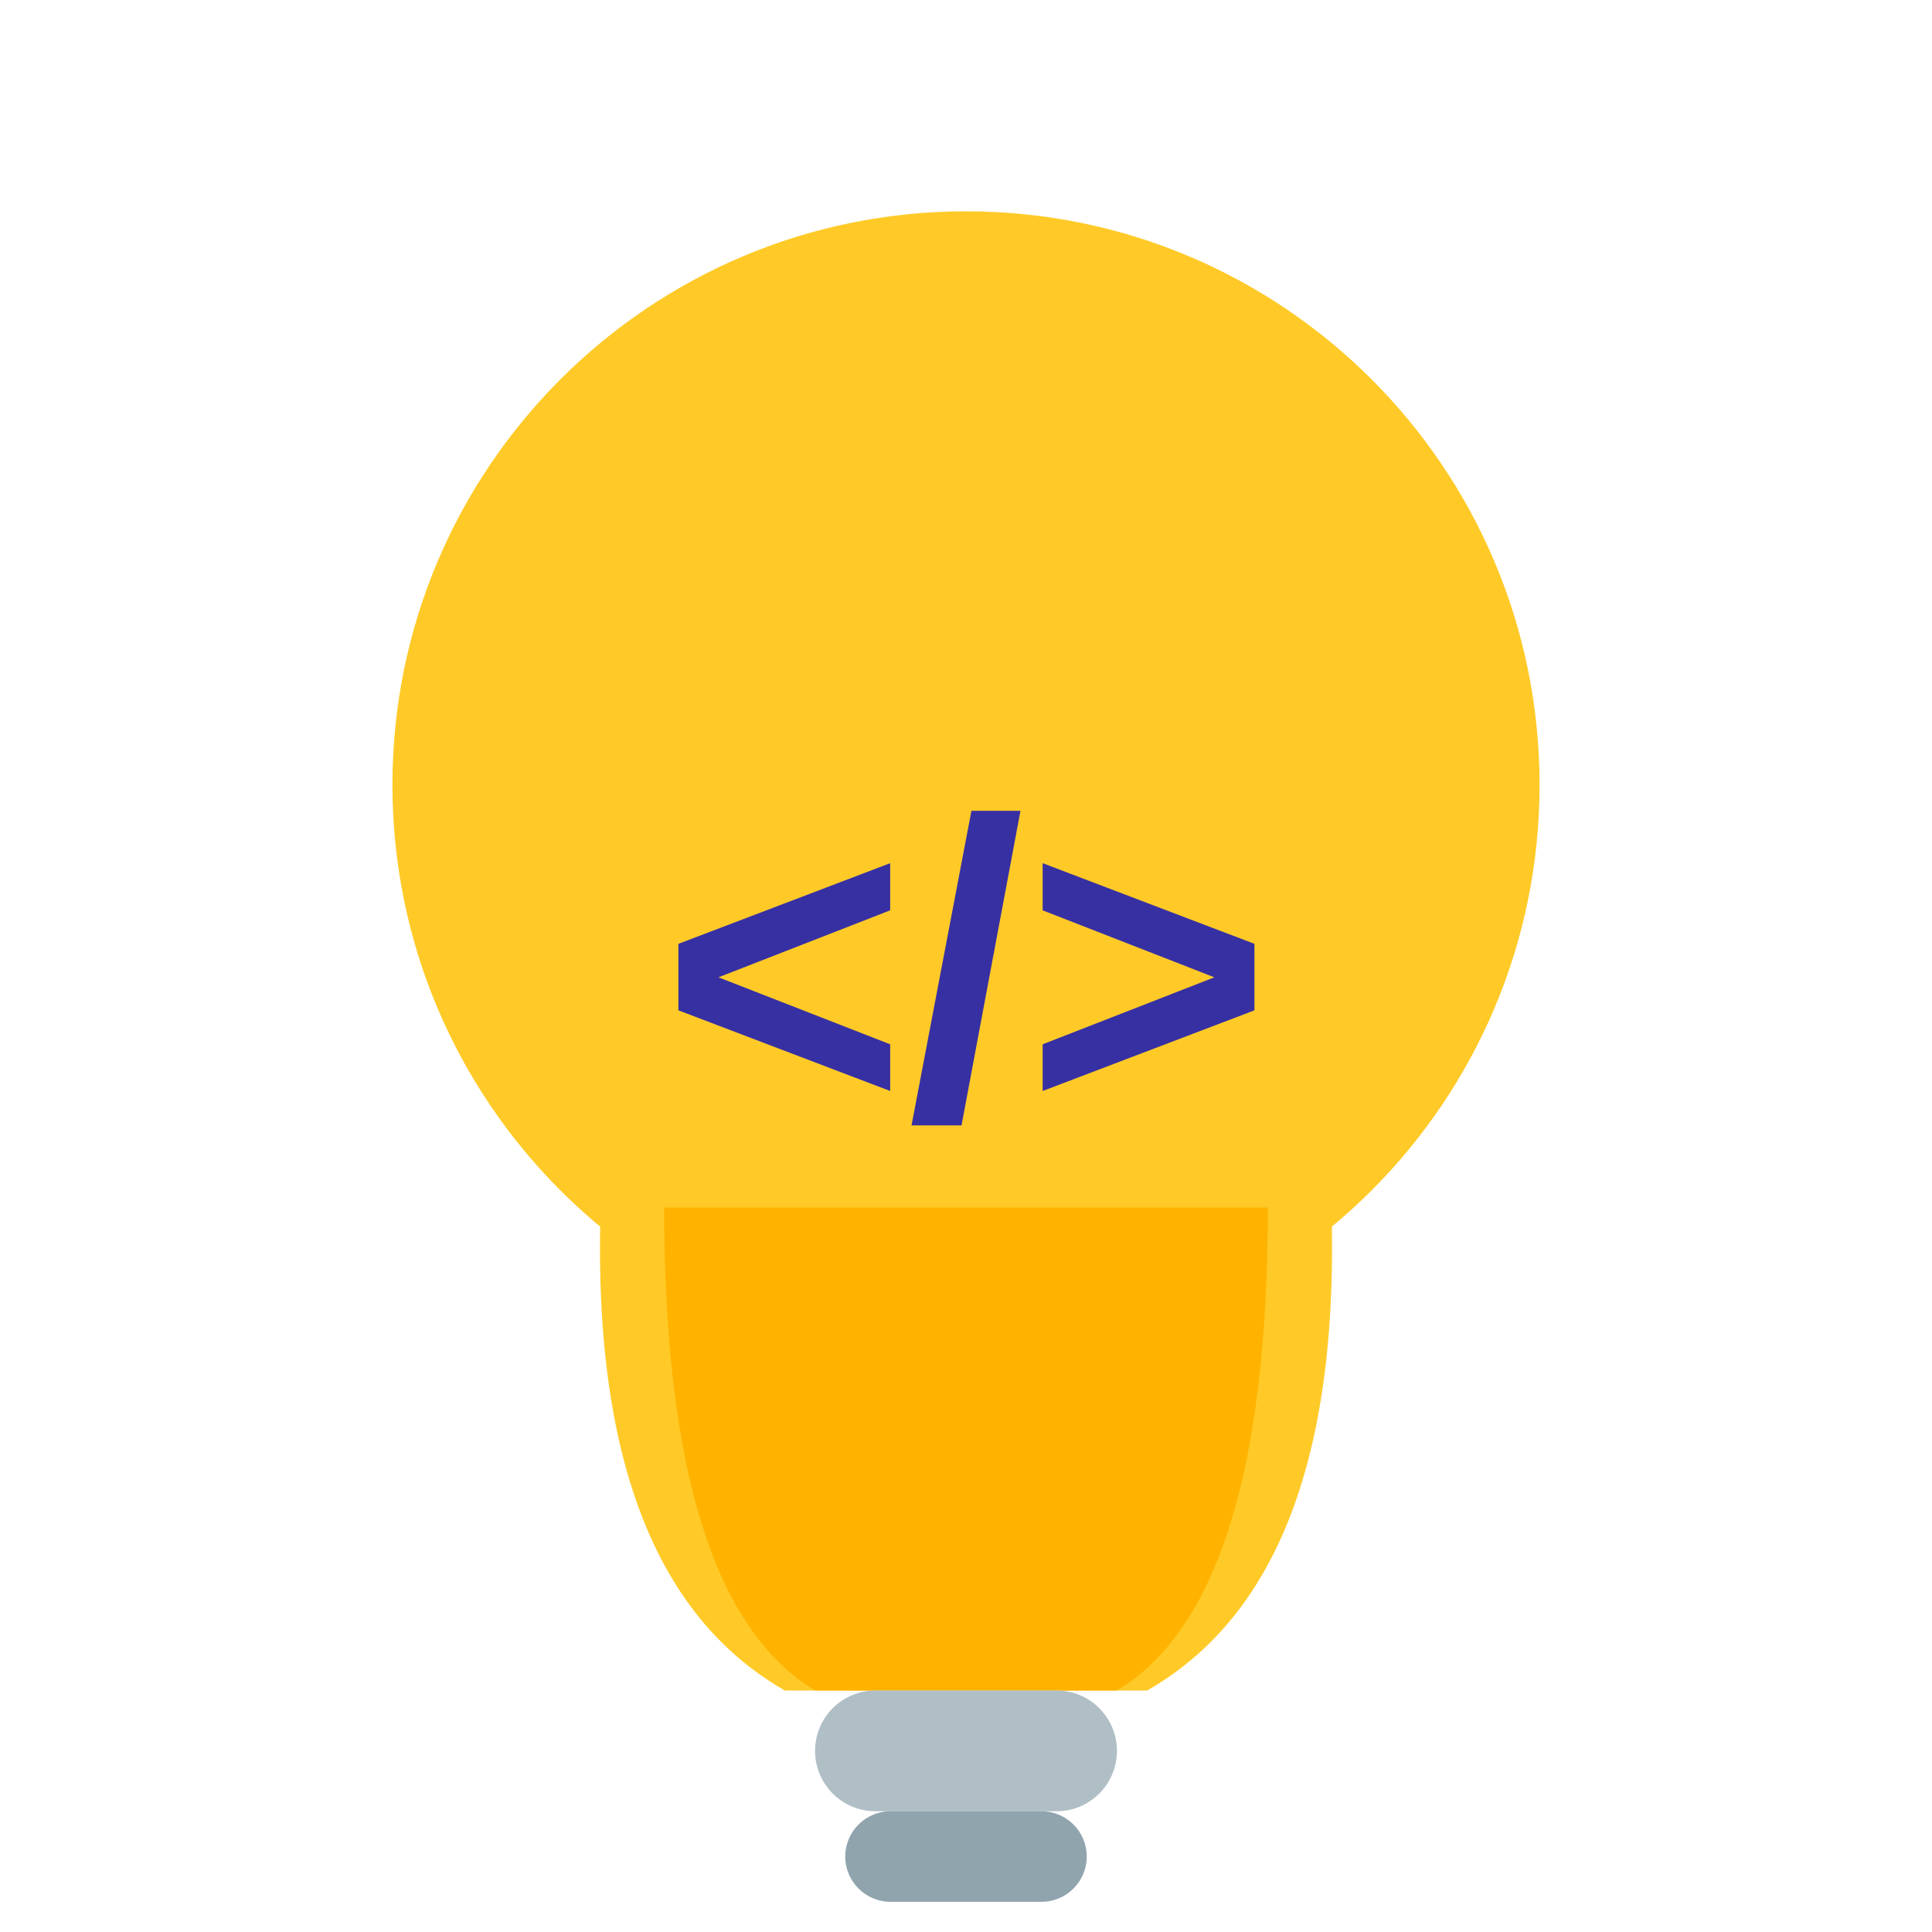
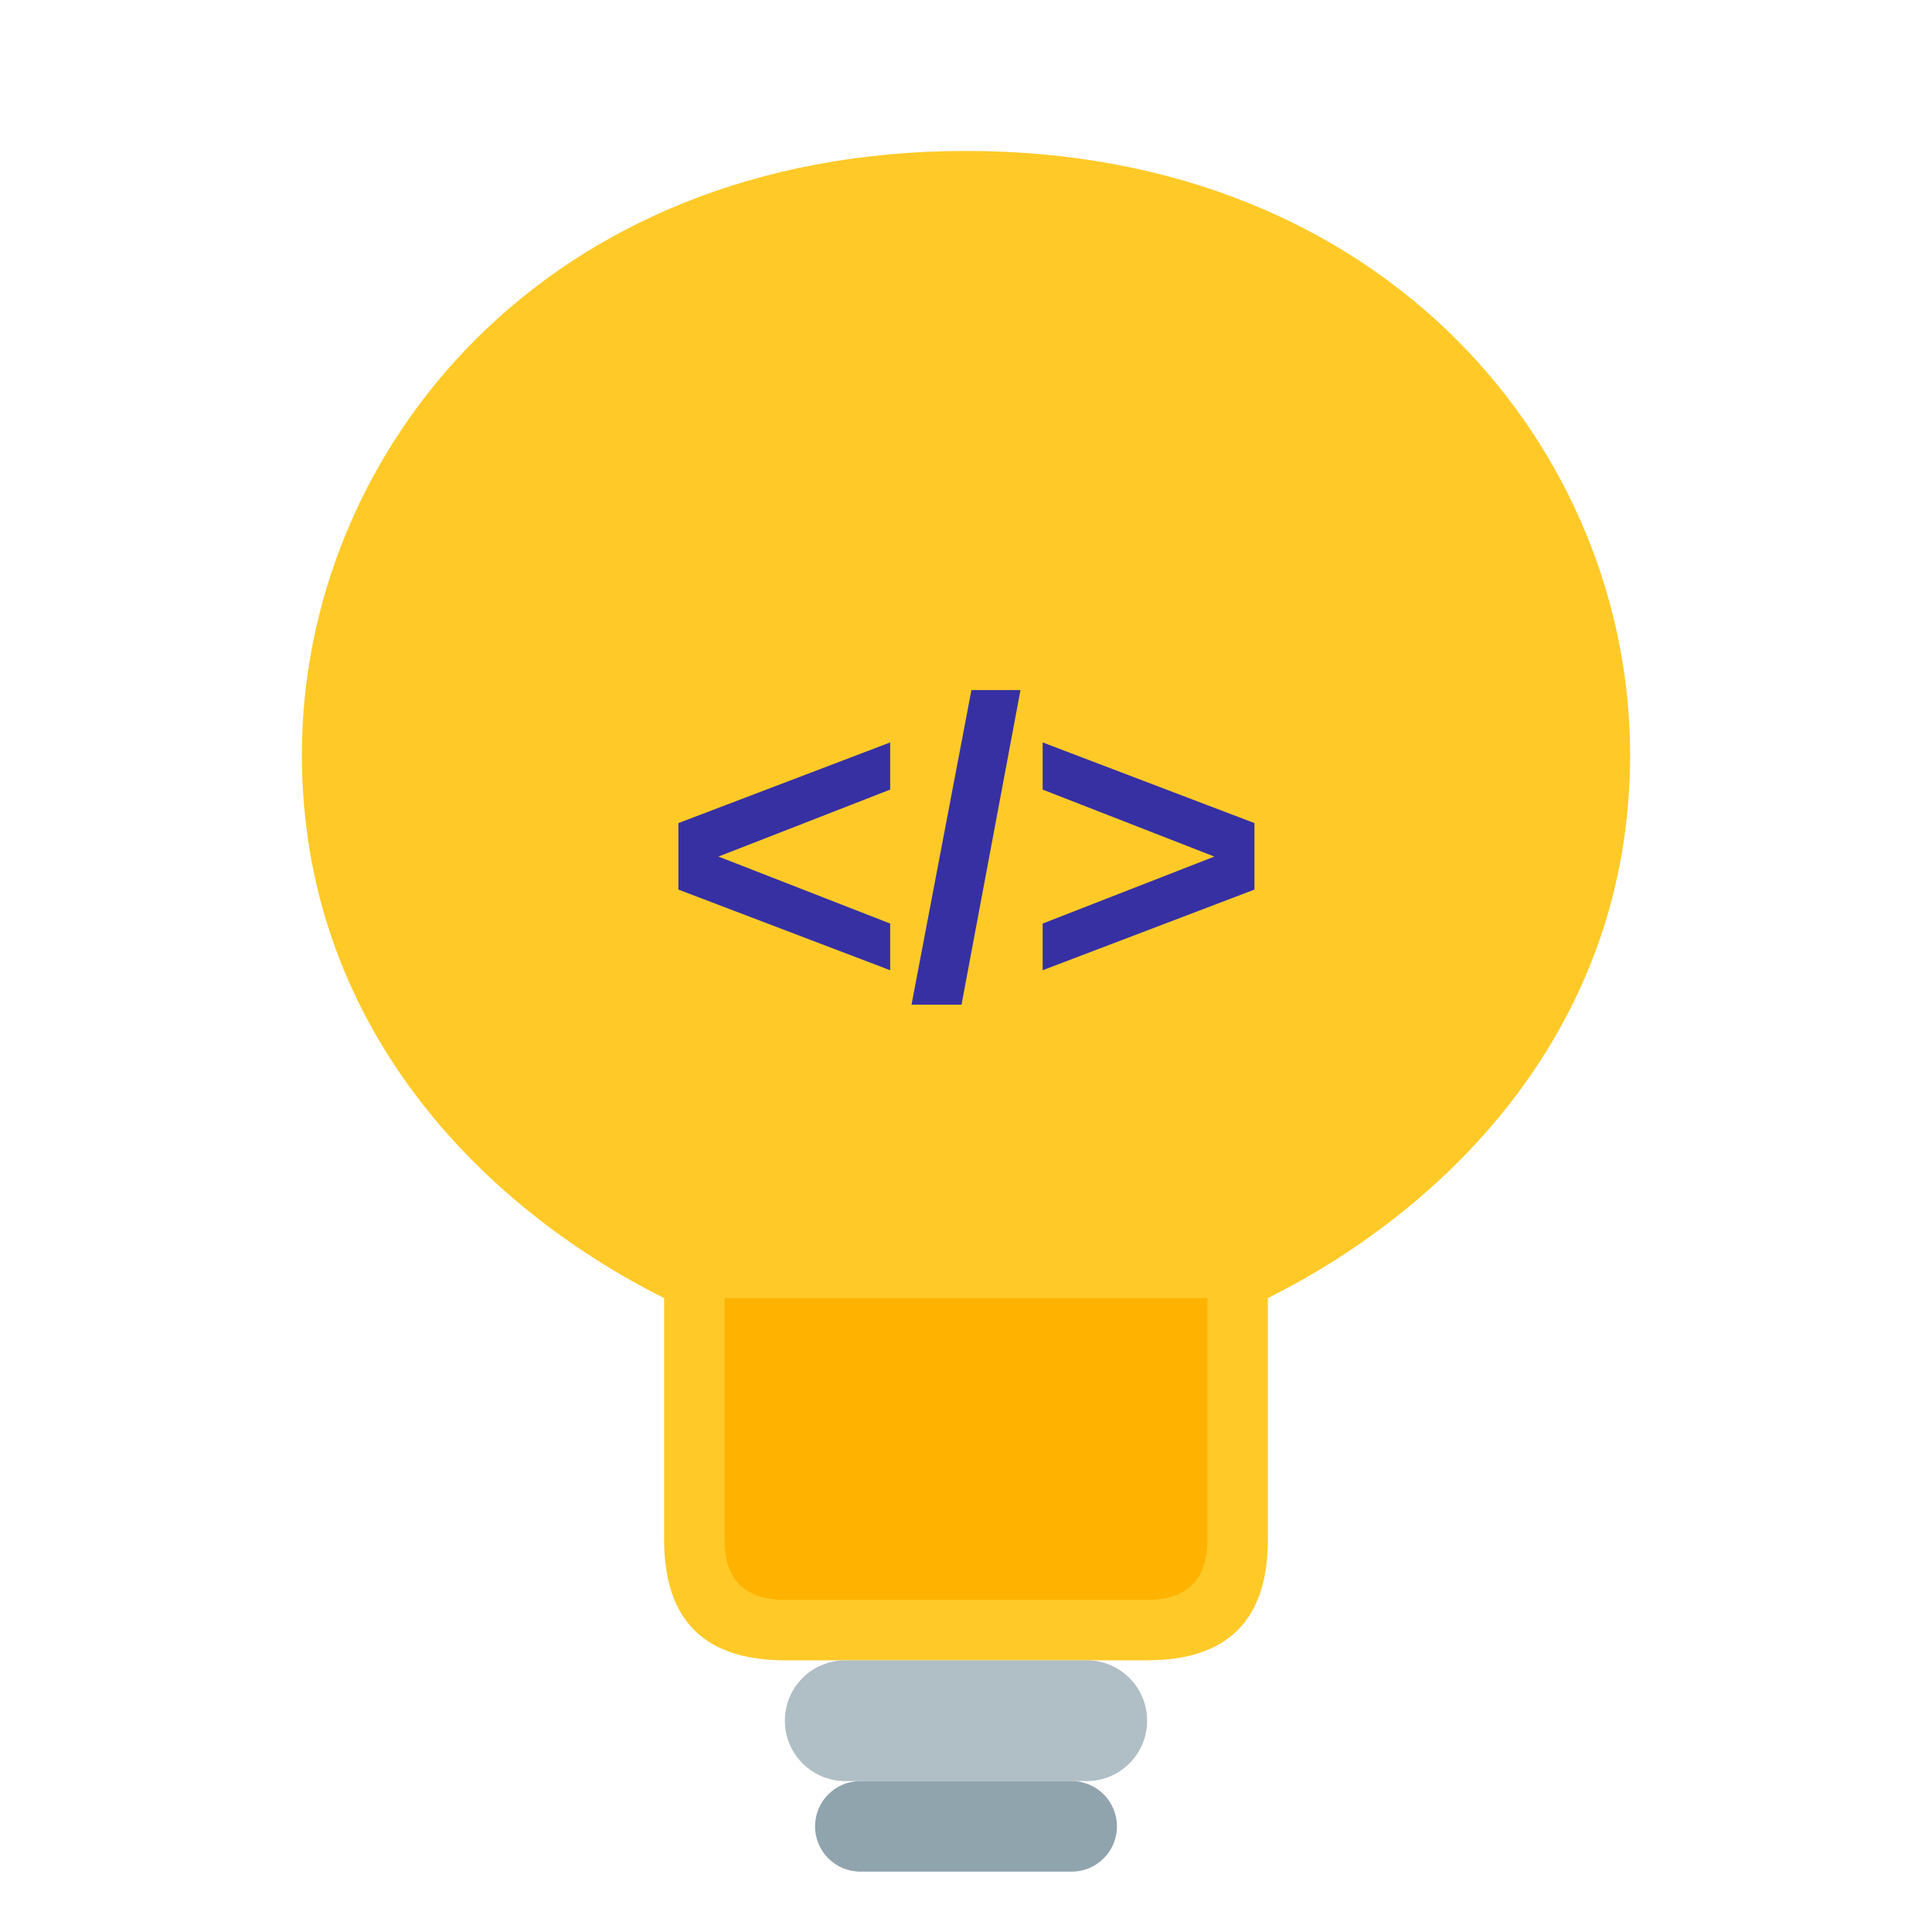
<svg xmlns="http://www.w3.org/2000/svg" viewBox="0 0 64 64">
-   <ellipse cx="32" cy="26" rx="19" ry="19" fill="#FFCA28" />
-   <path d="M20 38 Q19 52 26 56 L38 56 Q45 52 44 38 Z" fill="#FFCA28" />
-   <path d="M22 40 Q22 53 27 56 L37 56 Q42 53 42 40 Z" fill="#FFB300" />
-   <text x="32" y="37" font-family="Arial,sans-serif" font-size="14" font-weight="900" fill="#3730A3" text-anchor="middle">&lt;/&gt;</text>
-   <rect x="27" y="56" width="10" height="4" rx="2" fill="#B0BEC5" />
-   <rect x="28" y="60" width="8" height="3" rx="1.5" fill="#90A4AE" />
+   <path d="M32 5 C18 5 10 15 10 25 C10 34 16 40 22 43 L22 51 Q22 55 26 55 L38 55 Q42 55 42 51 L42 43 C48 40 54 34 54 25 C54 15 46 5 32 5 Z" fill="#FFCA28" />
+   <path d="M24 43 L24 51 Q24 53 26 53 L38 53 Q40 53 40 51 L40 43 Z" fill="#FFB300" />
+   <text x="32" y="33" font-family="Arial,sans-serif" font-size="14" font-weight="900" fill="#3730A3" text-anchor="middle">&lt;/&gt;</text>
+   <rect x="26" y="55" width="12" height="4" rx="2" fill="#B0BEC5" />
+   <rect x="27" y="59" width="10" height="3" rx="1.5" fill="#90A4AE" />
</svg>
